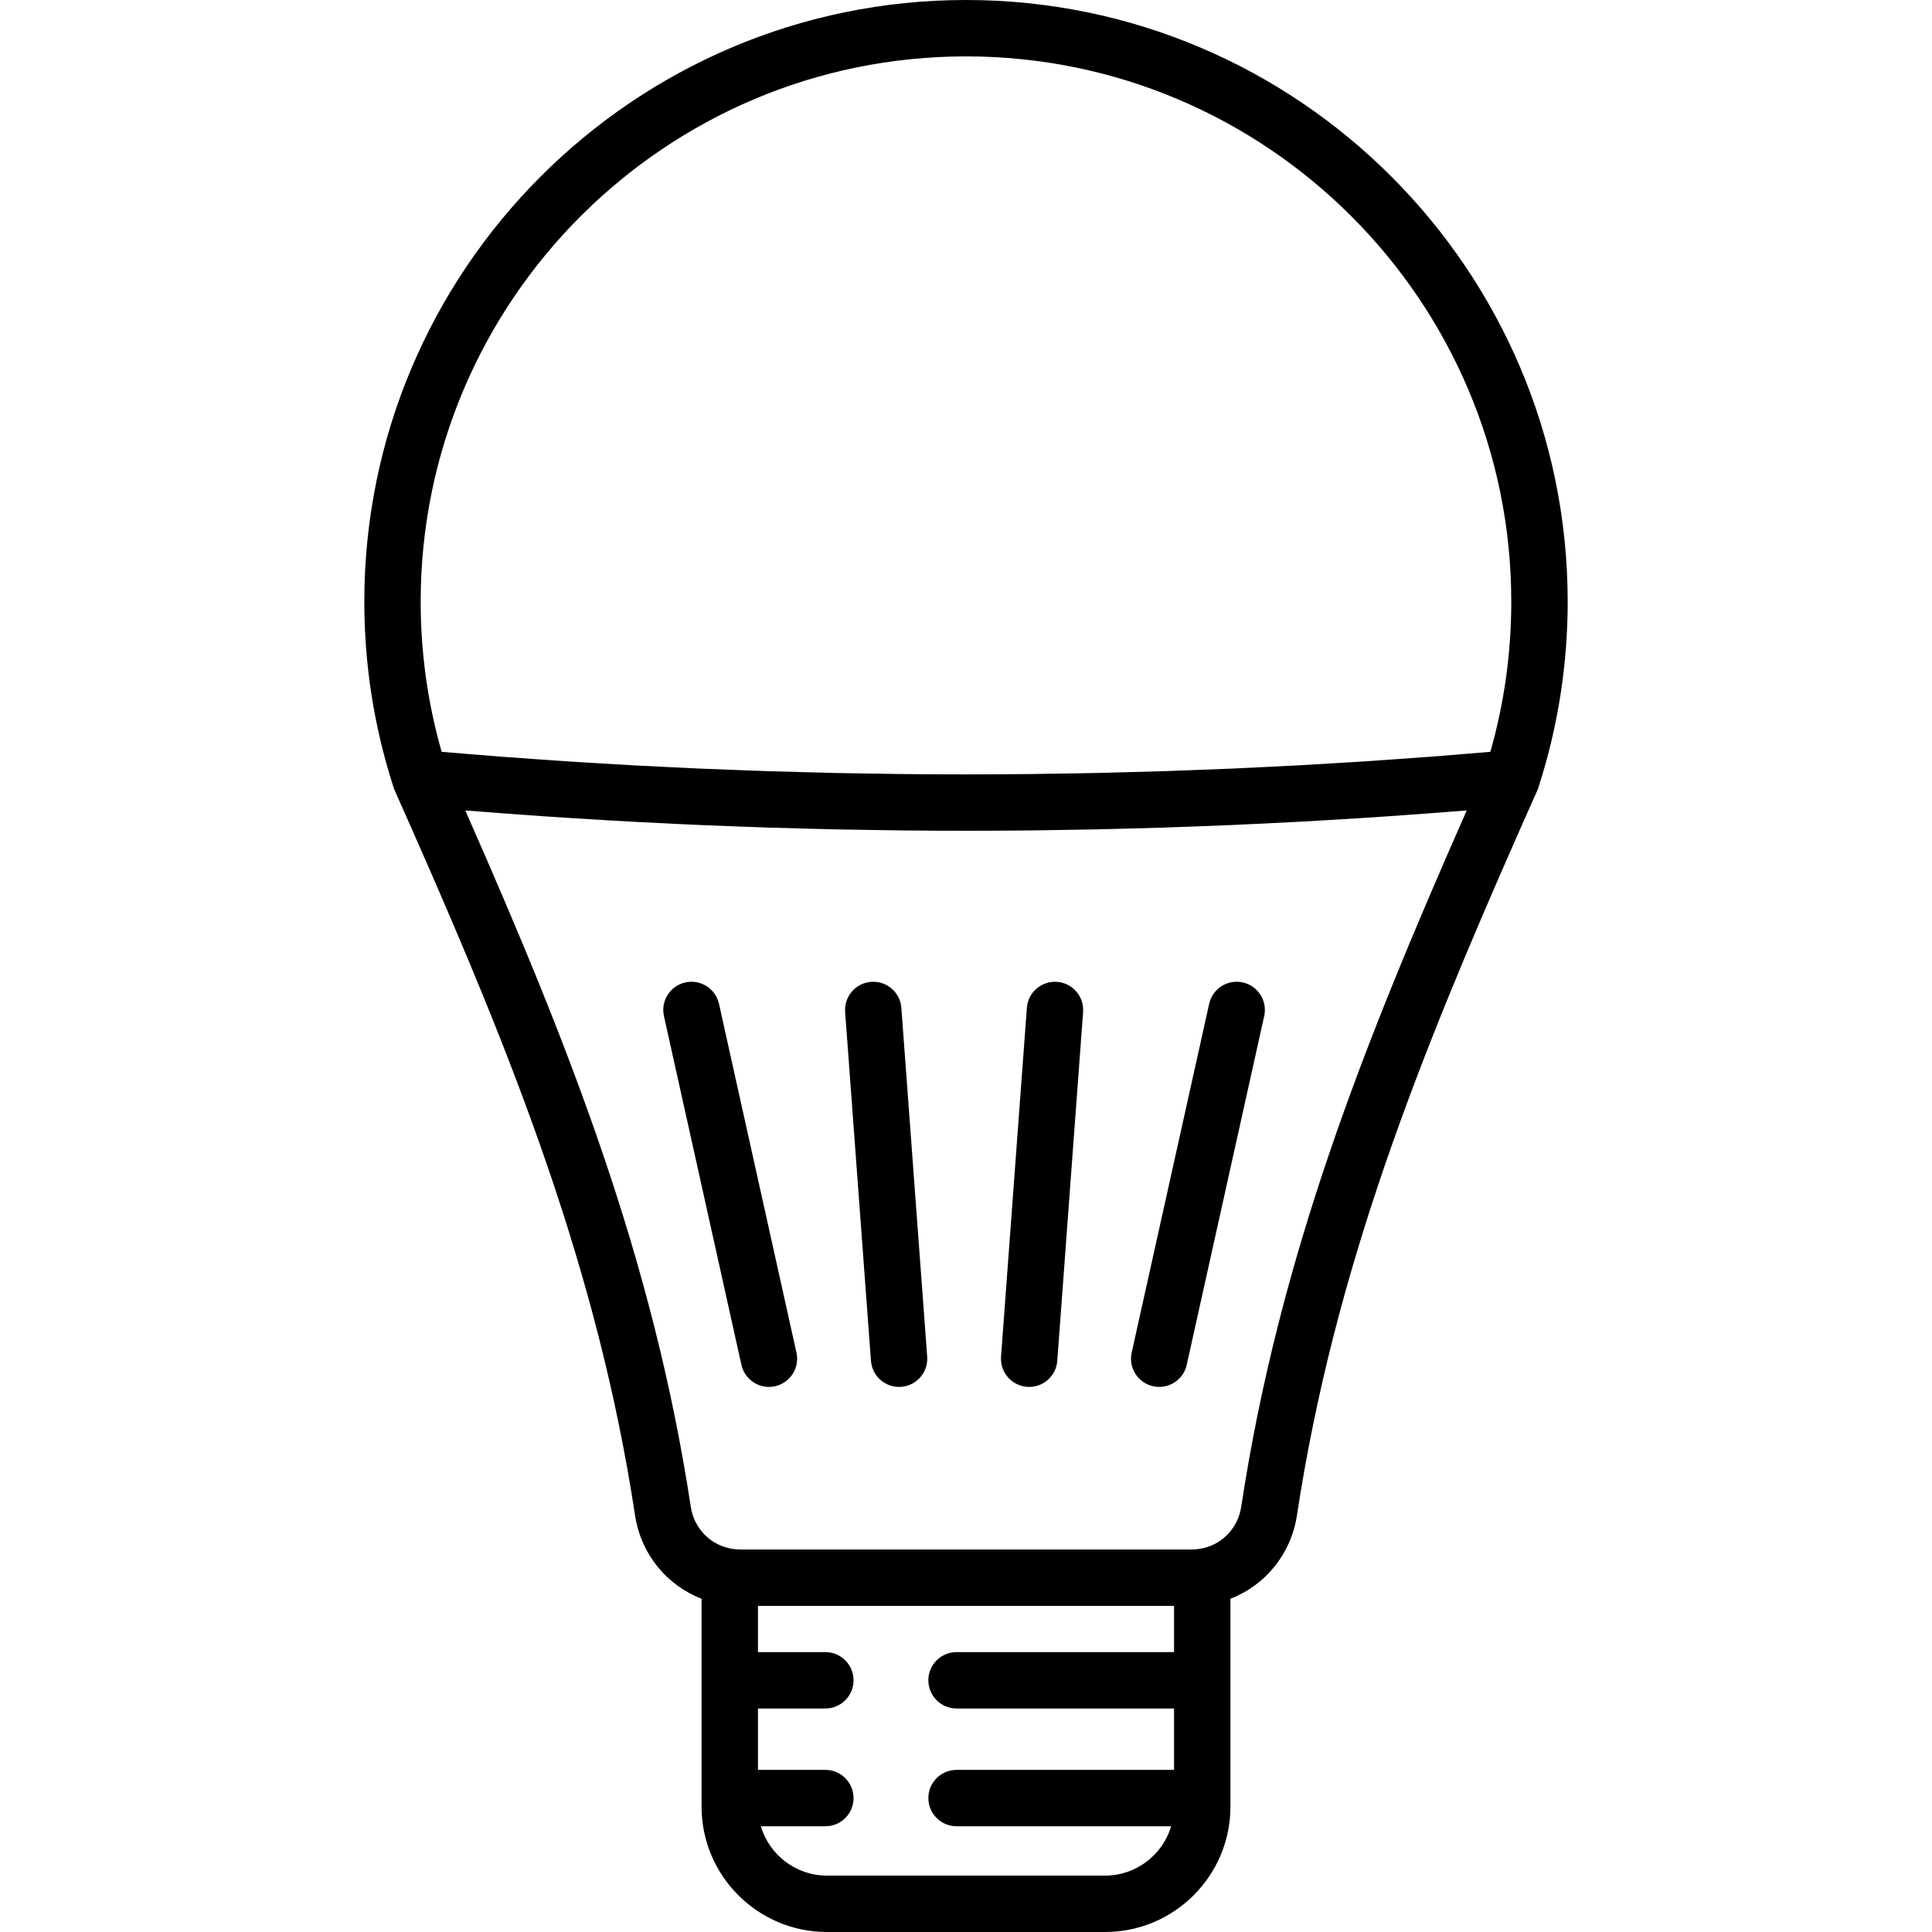
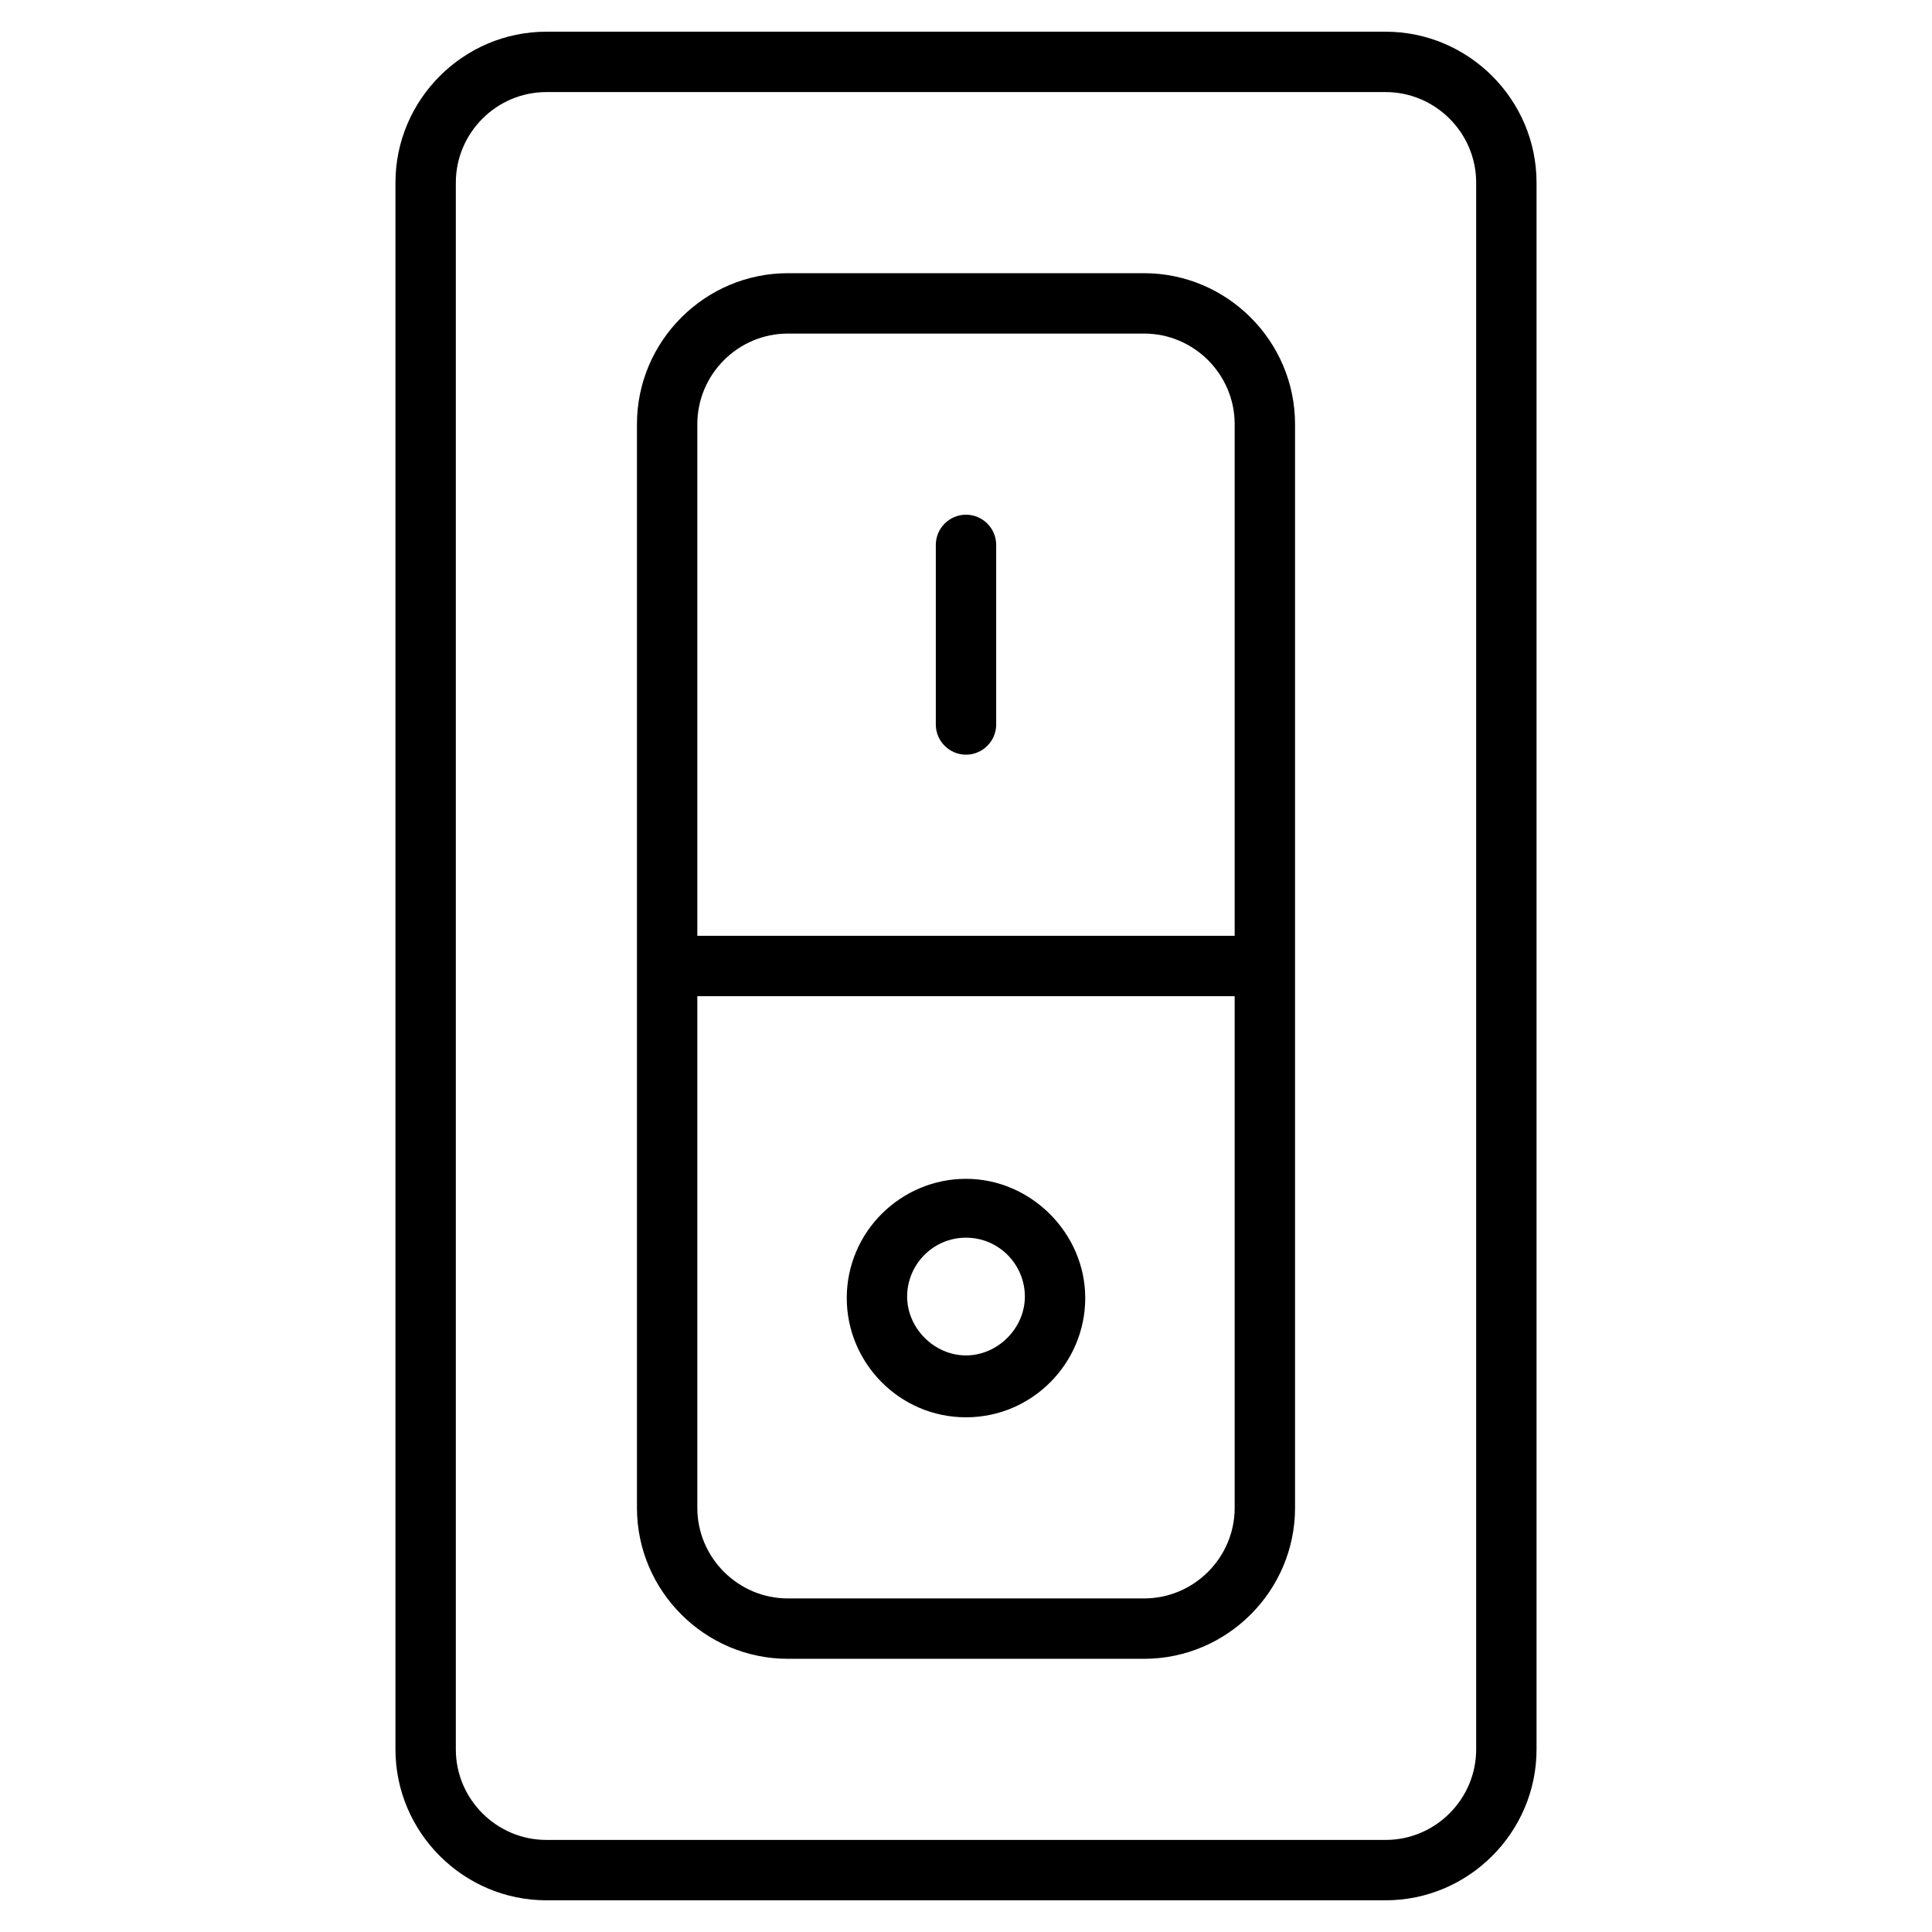
- <svg xmlns="http://www.w3.org/2000/svg" version="1.1" id="Capa_1" x="0px" y="0px" viewBox="0 0 512.001 512.001" style="enable-background:new 0 0 512.001 512.001;" xml:space="preserve">
-   <g>
-     <g>
-       <path d="M211.071,358.455l-20.531-92.426c-0.895-4.029-4.885-6.573-8.914-5.674c-4.028,0.895-6.568,4.886-5.674,8.913    l20.531,92.426c0.774,3.483,3.862,5.854,7.287,5.854c0.537,0,1.081-0.058,1.627-0.18    C209.425,366.473,211.965,362.482,211.071,358.455z" />
+ <svg xmlns="http://www.w3.org/2000/svg" enable-background="new 0 0 128 128" height="512" viewBox="0 0 128 128" width="512">
+   <g id="electricity_switch_1_">
+     <g fill="rgb(0,0,0)">
+       <path d="m91.8 2.1h-55.6c-5.5 0-10 4.5-10 10v103.8c0 5.5 4.5 10 10 10h55.6c5.5 0 10-4.5 10-10v-103.8c0-5.5-4.5-10-10-10zm6 113.8c0 3.3-2.7 6-6 6h-55.6c-3.3 0-6-2.7-6-6v-103.8c0-3.3 2.7-6 6-6h55.6c3.3 0 6 2.7 6 6z" />
+       <path d="m75.8 18.1h-23.6c-5.5 0-10 4.5-10 10v71.8c0 5.5 4.5 10 10 10h23.6c5.5 0 10-4.5 10-10v-71.8c0-5.5-4.5-10-10-10zm-29.6 10c0-3.3 2.7-6 6-6h23.6c3.3 0 6 2.7 6 6v33.9h-35.6zm35.6 71.8c0 3.3-2.7 6-6 6h-23.6c-3.3 0-6-2.7-6-6v-33.9h35.6z" />
+       <path d="m64 50c-1.1 0-2-.9-2-2v-11.9c0-1.1.9-2 2-2s2 .9 2 2v11.9c0 1.1-.9 2-2 2z" />
+       <path d="m64 93.9c-4.4 0-7.9-3.6-7.9-7.9 0-4.4 3.6-7.9 7.9-7.9s7.9 3.6 7.9 7.9-3.5 7.9-7.9 7.9zm0-11.9c-2.2 0-3.9 1.8-3.9 3.9s1.8 3.9 3.9 3.9 3.9-1.8 3.9-3.9-1.7-3.9-3.9-3.9z" />
    </g>
  </g>
-   <g>
-     <g>
-       <path d="M245.713,359.524l-6.842-92.427c-0.305-4.114-3.874-7.194-8.003-6.899c-4.115,0.305-7.204,3.887-6.899,8.003l6.843,92.426    c0.291,3.927,3.567,6.92,7.443,6.92c0.185,0,0.372-0.007,0.559-0.02C242.929,367.223,246.018,363.64,245.713,359.524z" />
-     </g>
-   </g>
-   <g>
-     <g>
-       <path d="M280.134,260.198c-4.113-0.296-7.698,2.784-8.003,6.899l-6.843,92.426c-0.305,4.115,2.784,7.698,6.899,8.003    c0.188,0.014,0.374,0.02,0.559,0.02c3.875,0,7.152-2.992,7.443-6.92l6.843-92.426    C287.338,264.085,284.249,260.502,280.134,260.198z" />
-     </g>
-   </g>
-   <g>
-     <g>
-       <path d="M329.354,260.355c-4.03-0.898-8.019,1.645-8.914,5.674l-20.531,92.426c-0.895,4.028,1.646,8.018,5.674,8.913    c0.546,0.122,1.091,0.18,1.627,0.18c3.425,0,6.513-2.371,7.287-5.854l20.531-92.426    C335.923,265.241,333.382,261.25,329.354,260.355z" />
-     </g>
-   </g>
-   <g>
-     <g>
-       <path d="M256,0C168.077,0,96.547,71.53,96.547,159.453c0,16.534,2.531,32.849,7.525,48.503c0.011,0.049,0.033,0.095,0.046,0.144    c0.009,0.035,0.019,0.071,0.028,0.106c0.021,0.079,0.039,0.158,0.063,0.236c0.048,0.155,0.106,0.309,0.165,0.462    c0.033,0.088,0.064,0.176,0.101,0.262c0.018,0.044,0.031,0.088,0.05,0.132c1.671,3.751,3.322,7.473,4.958,11.18    c26.554,60.148,48.96,116.217,58.809,181.091c1.57,10.342,8.446,18.572,17.631,22.117v55.094c0,18.318,14.903,33.221,33.22,33.221    h73.714c18.317,0,33.22-14.903,33.22-33.221v-55.094c9.185-3.546,16.061-11.775,17.631-22.117    c9.843-64.832,32.224-120.867,58.754-180.966c1.654-3.748,3.324-7.512,5.014-11.305c0.126-0.282,0.227-0.568,0.316-0.856    c0.024-0.078,0.042-0.157,0.063-0.236c0.01-0.036,0.02-0.073,0.029-0.109c5.023-15.696,7.57-32.059,7.57-48.644    C415.453,71.53,343.923,0,256,0z M311.134,469.039h-57.637c-4.126,0-7.471,3.345-7.471,7.471c0,4.126,3.345,7.471,7.471,7.471    h56.872c-2.247,7.55-9.243,13.074-17.512,13.074h-73.714c-8.269,0-15.264-5.524-17.512-13.074h17.098    c4.126,0,7.471-3.345,7.471-7.471c0-4.126-3.345-7.471-7.471-7.471h-17.863v-16.271h17.863c4.126,0,7.471-3.345,7.471-7.471    c0-4.127-3.345-7.471-7.471-7.471h-17.863v-12.247h110.267v12.247h-57.639c-4.126,0-7.471,3.345-7.471,7.471    c0,4.127,3.345,7.471,7.471,7.471h57.64V469.039z M388.368,215.529c-0.074,0.168-0.151,0.34-0.225,0.509    c-0.004,0.009-0.007,0.019-0.011,0.029c-26.682,60.533-49.166,117.188-59.197,183.259c-0.896,5.901-5.447,10.333-11.146,11.16    c-0.058,0.007-0.116,0.006-0.174,0.014c-0.335,0.045-0.634,0.077-0.912,0.099c-0.279,0.017-0.557,0.038-0.841,0.038H196.139    c-0.283,0-0.561-0.021-0.84-0.038c-0.279-0.023-0.578-0.055-0.912-0.099c-0.057-0.008-0.114-0.007-0.171-0.014    c-5.702-0.826-10.253-5.258-11.15-11.16c-10.031-66.068-32.515-122.724-59.197-183.259c-0.004-0.01-0.007-0.019-0.011-0.029    c-0.075-0.169-0.152-0.342-0.227-0.512c-0.11-0.25-0.219-0.499-0.33-0.749c1.186,0.097,2.374,0.178,3.56,0.272    c2.514,0.199,5.03,0.389,7.546,0.576c3.264,0.244,6.528,0.479,9.794,0.703c2.531,0.173,5.063,0.34,7.595,0.502    c3.261,0.208,6.522,0.405,9.785,0.594c2.532,0.146,5.064,0.29,7.598,0.424c3.285,0.174,6.572,0.334,9.859,0.489    c2.503,0.118,5.006,0.237,7.51,0.343c3.353,0.142,6.708,0.266,10.063,0.388c2.434,0.088,4.867,0.182,7.301,0.259    c3.511,0.112,7.023,0.201,10.535,0.29c2.273,0.058,4.546,0.125,6.819,0.173c3.898,0.083,7.797,0.138,11.697,0.193    c1.89,0.027,3.779,0.066,5.669,0.086c11.583,0.123,23.168,0.122,34.751,0c1.842-0.02,3.684-0.058,5.526-0.084    c3.951-0.055,7.902-0.112,11.852-0.196c2.222-0.047,4.443-0.113,6.665-0.169c3.567-0.09,7.135-0.181,10.701-0.294    c2.392-0.076,4.782-0.168,7.174-0.255c3.395-0.123,6.79-0.248,10.184-0.392c2.476-0.105,4.95-0.223,7.425-0.339    c3.314-0.156,6.628-0.317,9.94-0.493c2.515-0.134,5.029-0.276,7.542-0.421c3.276-0.189,6.551-0.387,9.825-0.596    c2.526-0.161,5.05-0.328,7.575-0.501c3.275-0.224,6.548-0.461,9.821-0.705c2.502-0.187,5.003-0.375,7.503-0.573    c1.194-0.095,2.39-0.176,3.584-0.274C388.588,215.028,388.479,215.278,388.368,215.529z M394.954,199.24    c-2.486,0.214-4.974,0.416-7.462,0.619c-2.736,0.223-5.47,0.454-8.208,0.663c-3.146,0.24-6.296,0.456-9.445,0.678    c-2.705,0.191-5.409,0.39-8.115,0.567c-3.195,0.209-6.393,0.392-9.59,0.582c-2.665,0.158-5.33,0.327-7.996,0.472    c-3.261,0.177-6.525,0.328-9.788,0.485c-2.605,0.126-5.209,0.264-7.815,0.377c-3.361,0.146-6.723,0.263-10.086,0.389    c-2.512,0.094-5.023,0.201-7.536,0.283c-3.533,0.115-7.068,0.2-10.603,0.292c-2.343,0.061-4.685,0.137-7.028,0.188    c-3.924,0.085-7.848,0.137-11.773,0.194c-1.956,0.028-3.912,0.073-5.869,0.094c-5.88,0.064-11.761,0.097-17.642,0.097    c-0.014,0-0.028,0-0.042,0c-5.866,0-11.733-0.033-17.599-0.097c-1.984-0.022-3.967-0.067-5.951-0.096    c-3.896-0.057-7.793-0.108-11.689-0.193c-2.37-0.051-4.738-0.129-7.107-0.19c-3.507-0.092-7.015-0.175-10.521-0.289    c-2.537-0.083-5.072-0.191-7.609-0.285c-3.337-0.124-6.676-0.241-10.012-0.386c-2.627-0.114-5.253-0.253-7.879-0.38    c-3.242-0.157-6.484-0.306-9.724-0.482c-2.683-0.146-5.364-0.316-8.046-0.475c-3.181-0.189-6.362-0.371-9.541-0.579    c-2.717-0.178-5.432-0.378-8.148-0.569c-3.139-0.221-6.278-0.436-9.415-0.676c-2.742-0.209-5.481-0.441-8.221-0.664    c-2.485-0.203-4.97-0.404-7.453-0.618c-3.689-12.901-5.556-26.261-5.556-39.787c0-79.683,64.827-144.51,144.51-144.51    s144.51,64.827,144.51,144.51C400.51,172.98,398.643,186.34,394.954,199.24z" />
-     </g>
-   </g>
-   <g>
- </g>
-   <g>
- </g>
-   <g>
- </g>
-   <g>
- </g>
-   <g>
- </g>
-   <g>
- </g>
-   <g>
- </g>
-   <g>
- </g>
-   <g>
- </g>
-   <g>
- </g>
-   <g>
- </g>
-   <g>
- </g>
-   <g>
- </g>
-   <g>
- </g>
-   <g>
- </g>
</svg>
